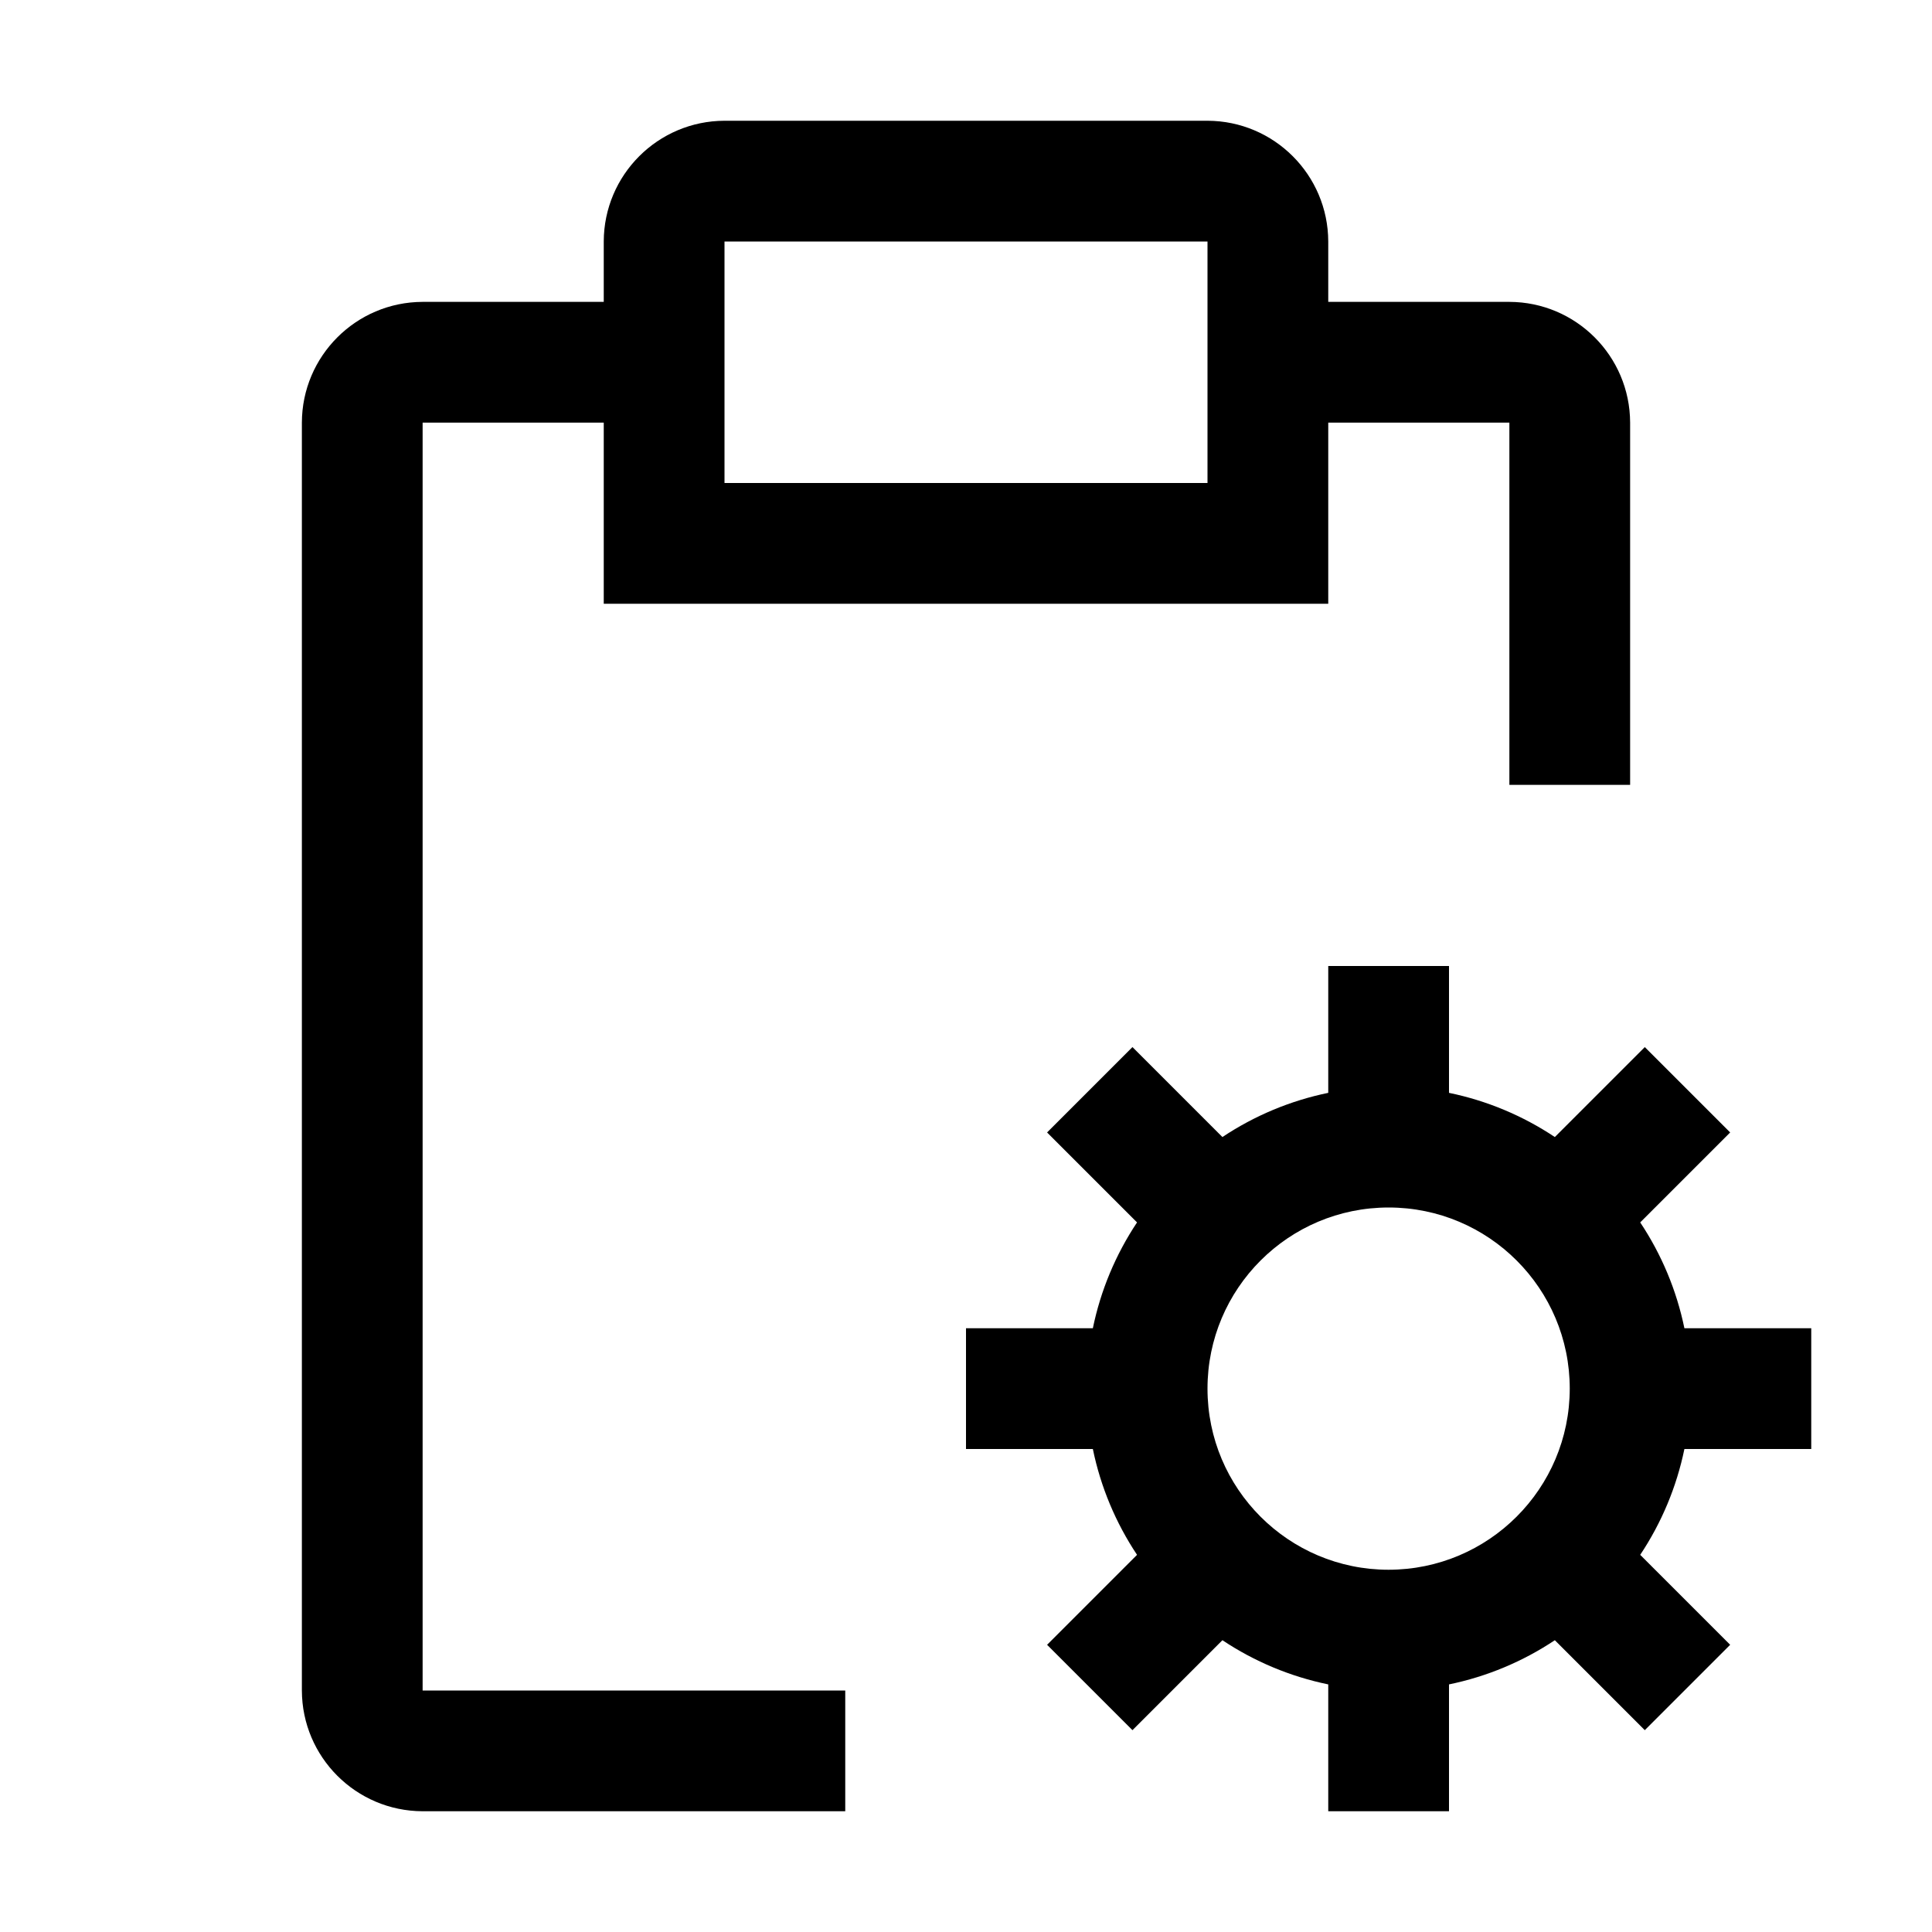
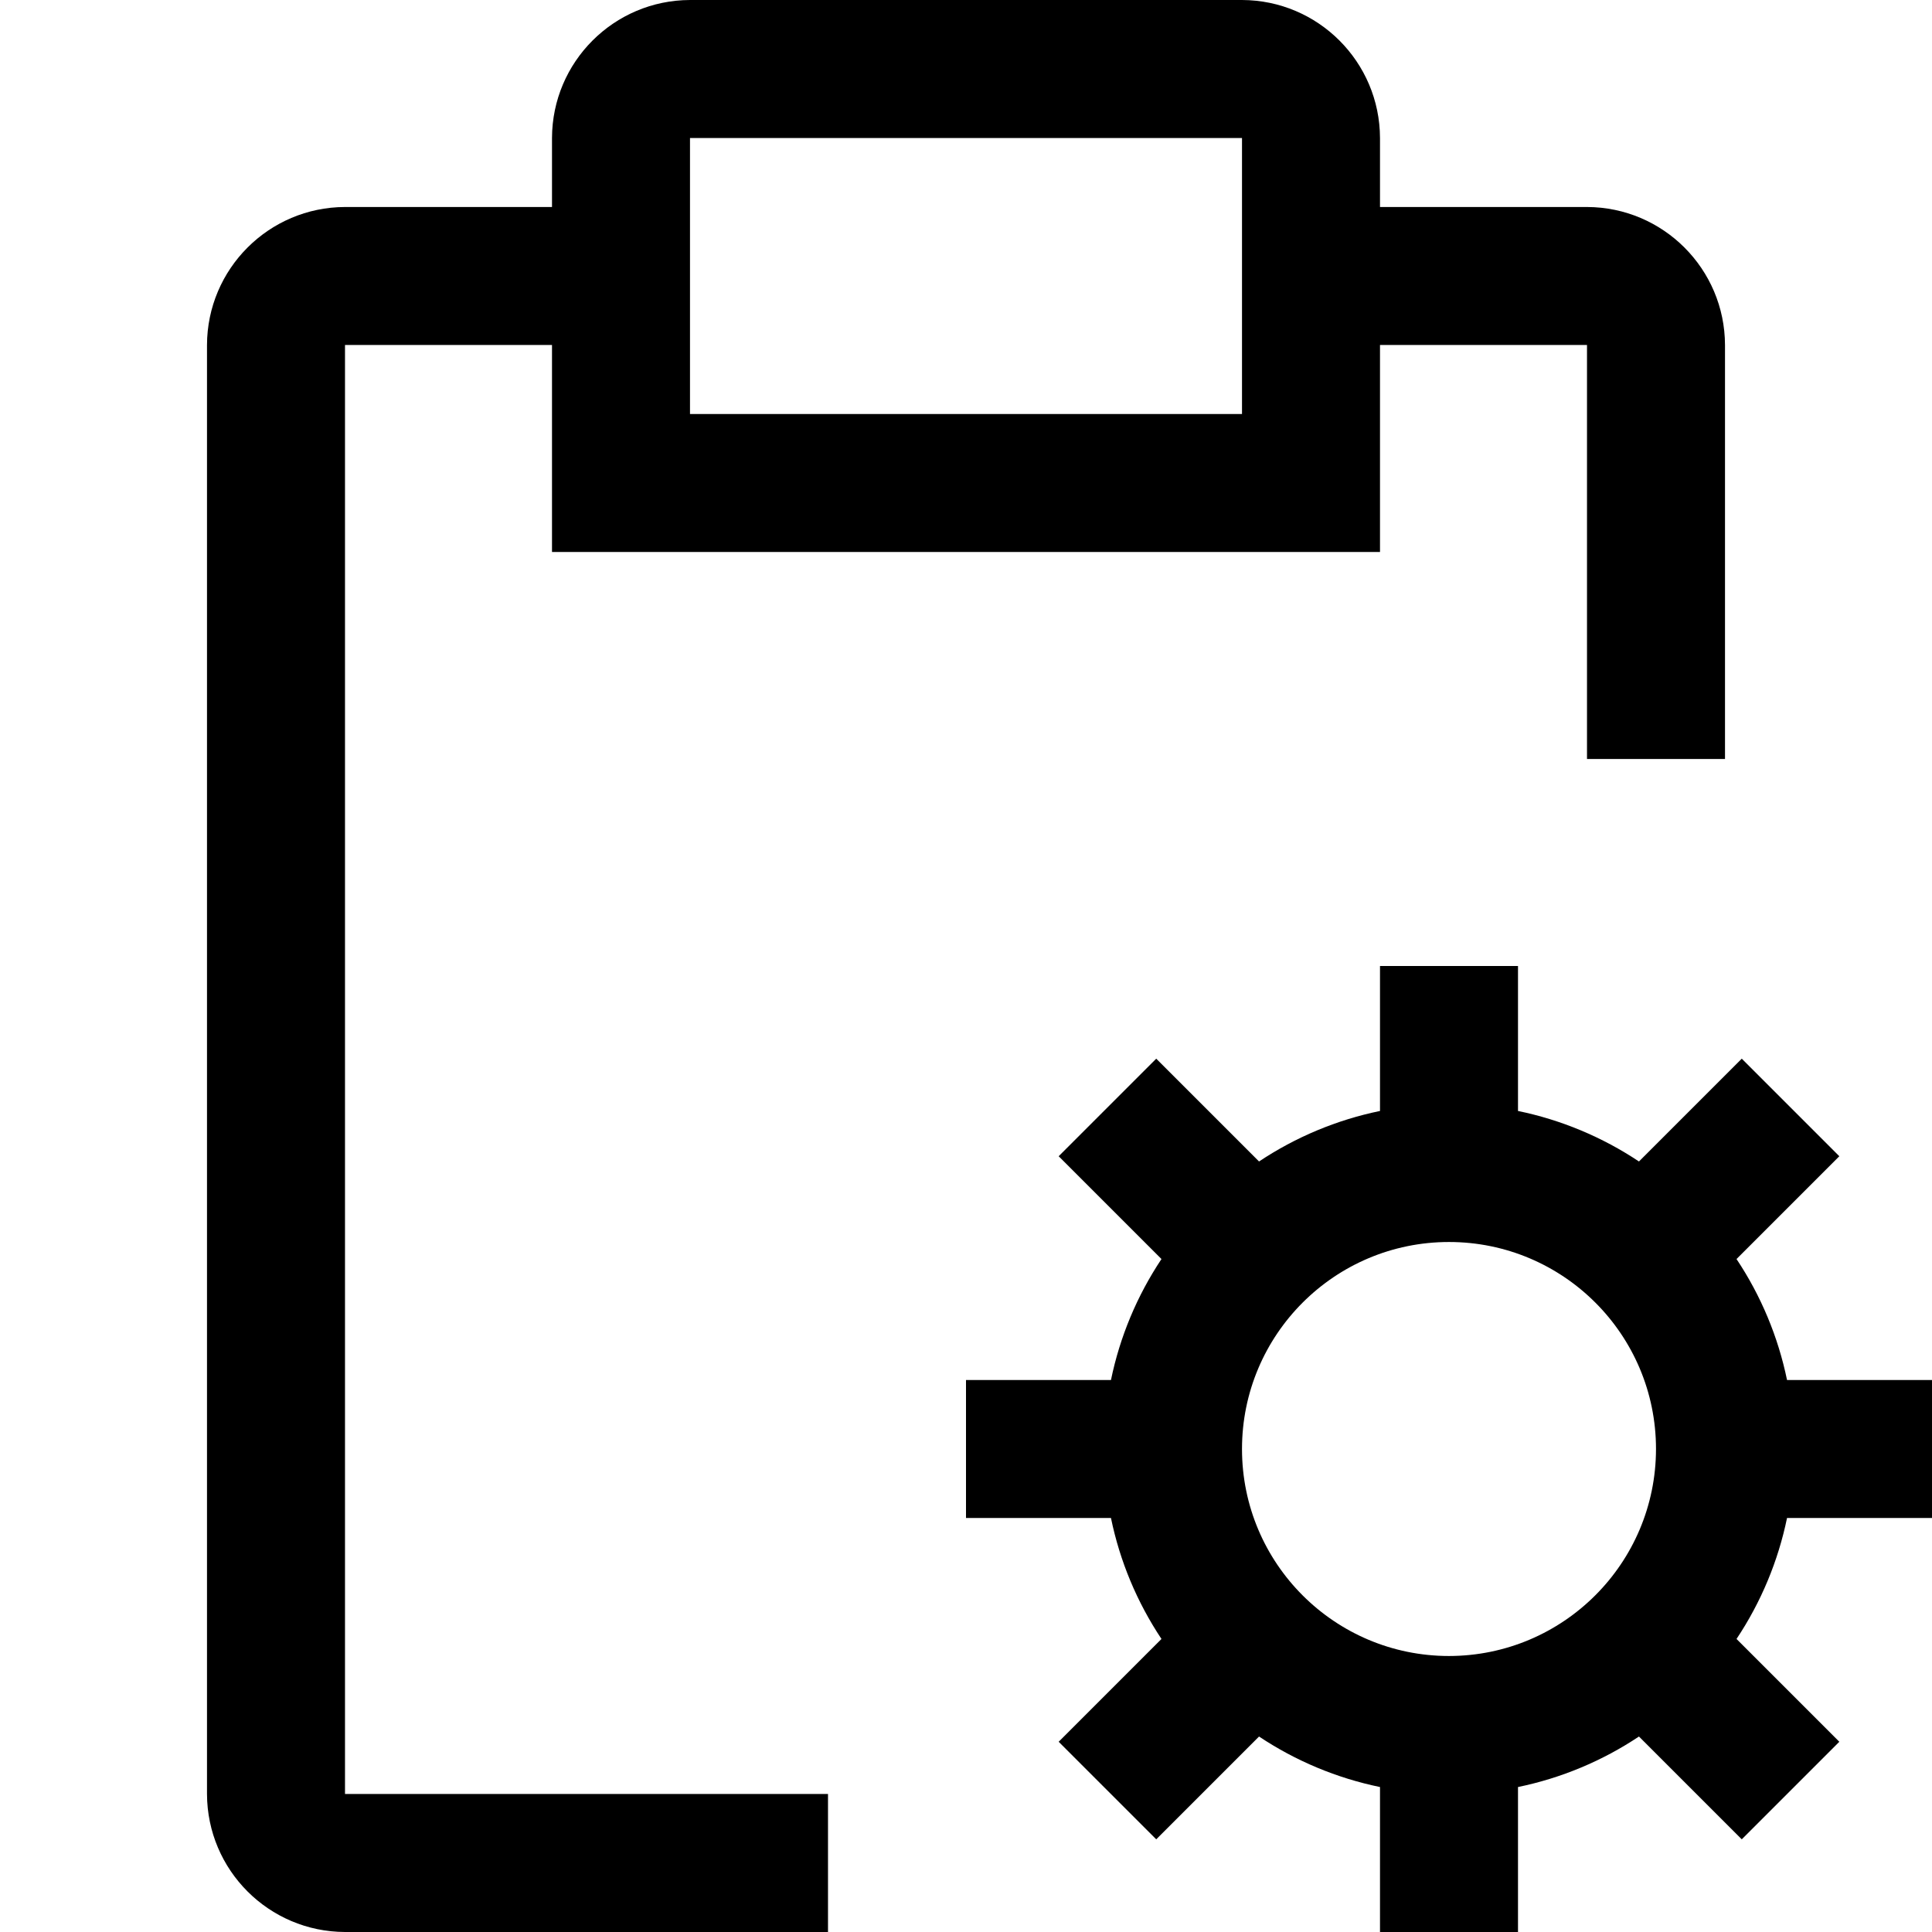
- <svg xmlns="http://www.w3.org/2000/svg" id="icon" width="32" height="32" viewBox="0 0 32 32">
+ <svg xmlns="http://www.w3.org/2000/svg" id="icon" width="32" height="32" viewBox="2 2 28 28">
  <defs>
    <style>
      .cls-1 {
        fill: none;
      }
    </style>
  </defs>
  <path d="M30,24V22H27.899a4.968,4.968,0,0,0-.732-1.753l1.49-1.49-1.414-1.414-1.49,1.49A4.968,4.968,0,0,0,24,18.101V16H22v2.101a4.968,4.968,0,0,0-1.753.732l-1.49-1.49-1.414,1.414,1.49,1.49A4.968,4.968,0,0,0,18.101,22H16v2h2.101a4.968,4.968,0,0,0,.732,1.753l-1.49,1.49,1.414,1.414,1.49-1.49A4.968,4.968,0,0,0,22,27.899V30h2V27.899a4.968,4.968,0,0,0,1.753-.732l1.49,1.49,1.414-1.414-1.49-1.49A4.968,4.968,0,0,0,27.899,24Zm-7,2a3,3,0,1,1,3-3A3.003,3.003,0,0,1,23,26Z" />
  <path d="M25,5H22V4a2.006,2.006,0,0,0-2-2H12a2.006,2.006,0,0,0-2,2V5H7A2.006,2.006,0,0,0,5,7V28a2.006,2.006,0,0,0,2,2h7V28H7V7h3v3H22V7h3v6h2V7A2.006,2.006,0,0,0,25,5ZM20,8H12V4h8Z" />
  <rect id="_Transparent_Rectangle_" data-name="&lt;Transparent Rectangle&gt;" class="cls-1" width="32" height="32" />
</svg>
